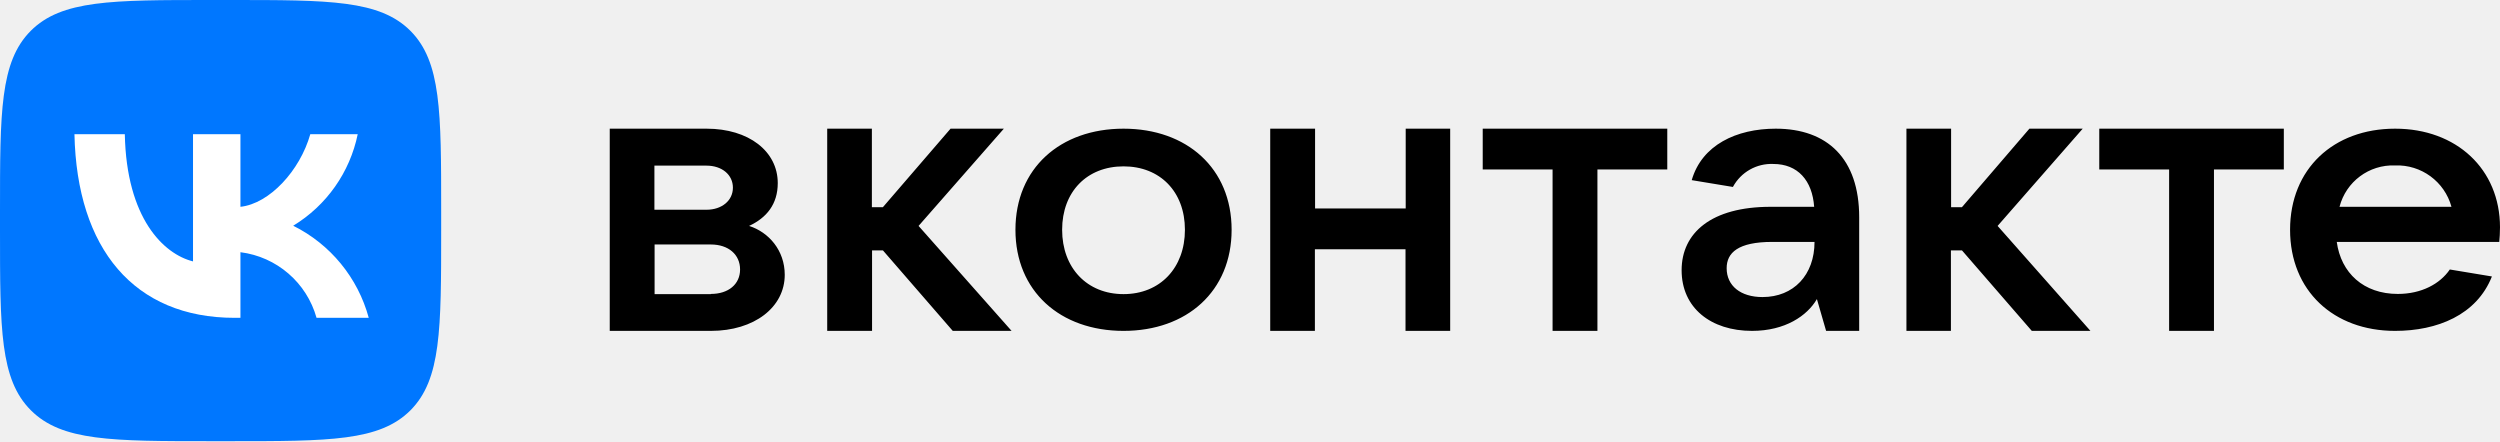
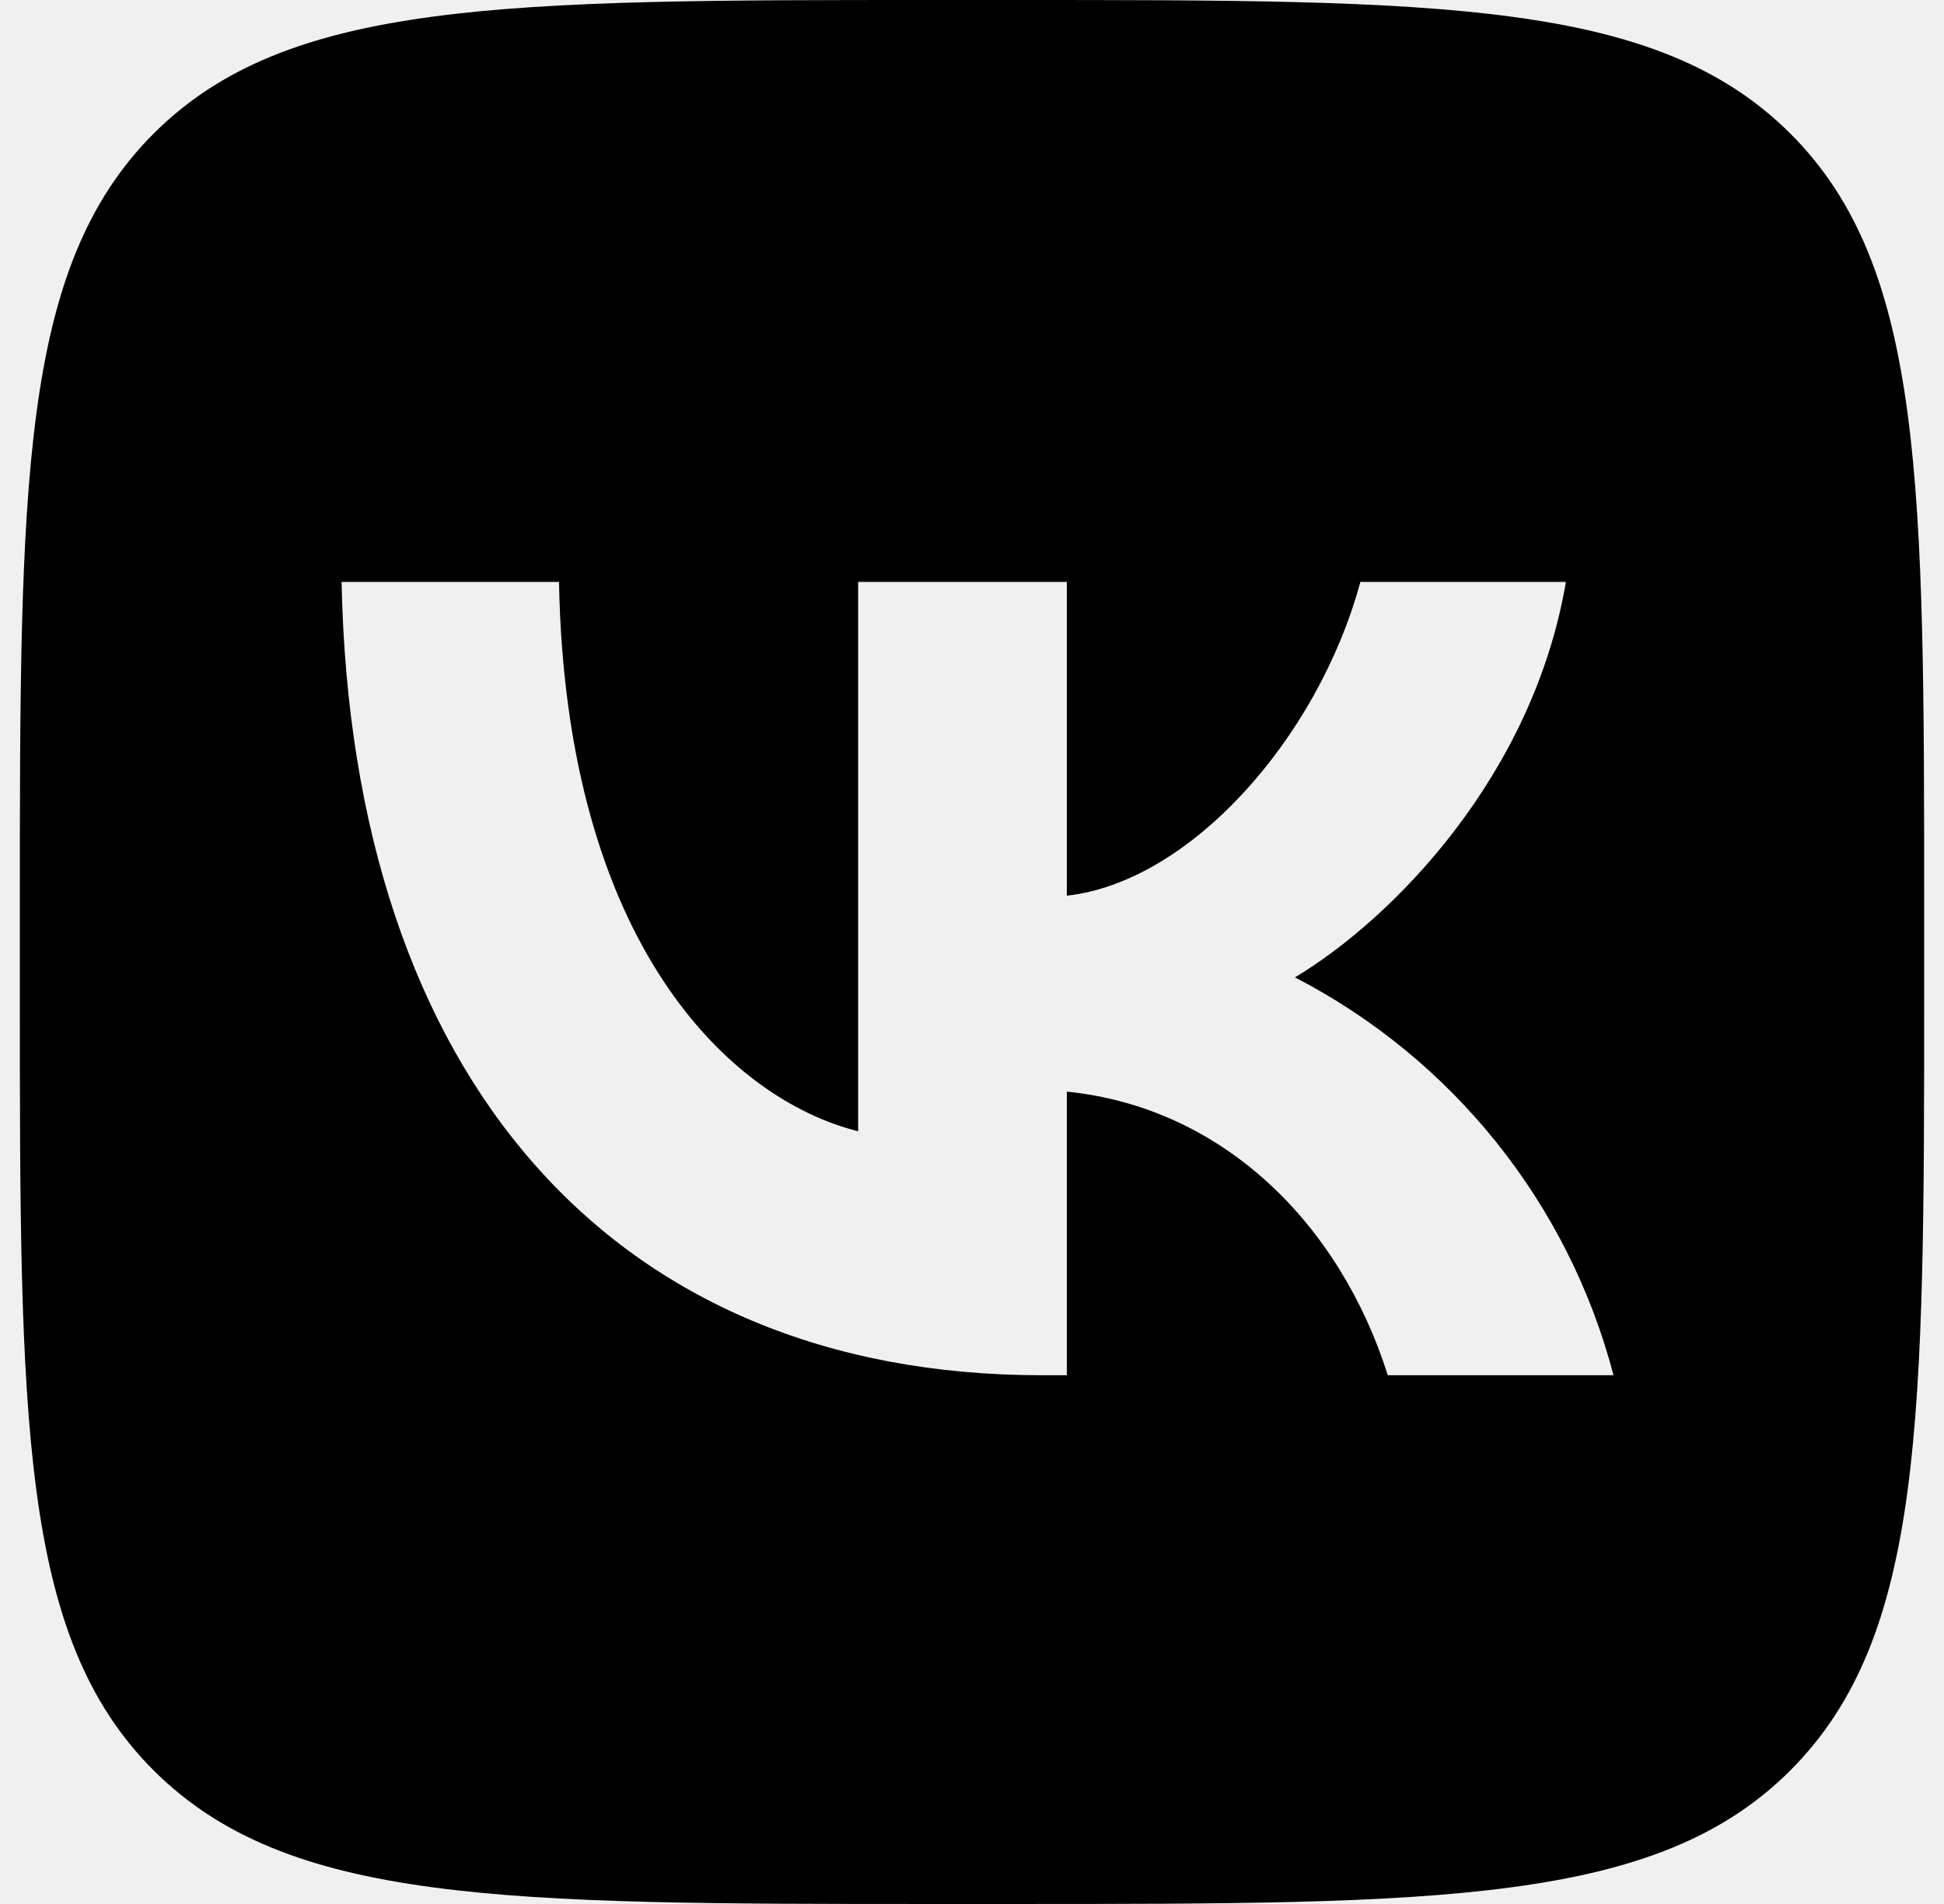
- <svg xmlns="http://www.w3.org/2000/svg" width="136" height="24" fill="none">
-   <g clip-path="url(#new_logo_vk_with_text__a)">
-     <g clip-path="url(#new_logo_vk_with_text__b)">
-       <path fill-rule="evenodd" clip-rule="evenodd" d="M67 12.5c0 3.34-2.43 5.5-5.88 5.5-3.45 0-5.88-2.16-5.88-5.5S57.67 7 61.12 7C64.57 7 67 9.16 67 12.5Zm-9.22 0c0 2.07 1.35 3.5 3.34 3.5s3.34-1.43 3.34-3.5-1.35-3.45-3.34-3.45-3.34 1.38-3.34 3.45Zm-17.03-.21c.95-.44 1.56-1.18 1.56-2.33 0-1.73-1.58-2.96-3.87-2.96h-5.27v11h5.5c2.37 0 4.02-1.29 4.02-3.05 0-1.33-.87-2.32-1.94-2.66ZM35.6 9.01h2.83c.85 0 1.44.5 1.44 1.2s-.6 1.2-1.44 1.2h-2.83V9ZM38.67 16h-3.06V13.3h3.06c.96 0 1.59.55 1.59 1.36 0 .8-.63 1.33-1.59 1.33ZM51.84 18h3.19l-5.06-5.71L54.61 7h-2.9l-3.68 4.27h-.6V7H45v11h2.44v-4.38h.59l3.8 4.38ZM76.47 7v4.34h-4.93V7H69.1v11h2.43v-4.44h4.93V18h2.43V7h-2.43ZM86.9 18h-2.44V9.22h-3.8V7H90.7v2.22h-3.8V18Zm9.7-11c-2.14 0-4.02.89-4.57 2.8l2.24.37a2.38 2.38 0 0 1 2.2-1.25c1.33 0 2.12.9 2.22 2.33h-2.37c-3.23 0-4.84 1.42-4.84 3.45 0 2.05 1.59 3.3 3.83 3.3 1.8 0 3-.82 3.53-1.73l.5 1.73h1.8v-6.18c0-3.19-1.73-4.82-4.54-4.82Zm-.72 9.16c-1.19 0-1.95-.61-1.95-1.57 0-.84.62-1.43 2.48-1.43h2.3c0 1.8-1.14 3-2.83 3ZM113.73 18h-3.2l-3.8-4.38h-.6V18h-2.42V7h2.43v4.27h.59L110.4 7h2.9l-4.63 5.29 5.05 5.71Zm4.27 0h2.44V9.22h3.8V7H114.2v2.22h3.8V18Zm12.3-11c3.33 0 5.7 2.2 5.7 5.37 0 .3-.02.55-.04.79h-8.84c.23 1.69 1.46 2.83 3.32 2.83 1.29 0 2.3-.55 2.83-1.33l2.29.38c-.83 2.1-2.98 2.96-5.27 2.96-3.34 0-5.71-2.18-5.71-5.5s2.37-5.5 5.71-5.5Zm3.06 4.25A3.06 3.06 0 0 0 130.29 9a3 3 0 0 0-3.02 2.25h6.09Z" fill="currentColor" />
-       <path d="M11.5 24h1c5.44 0 8.15 0 9.83-1.68C24 20.64 24 17.92 24 12.5v-1.02c0-5.4 0-8.12-1.67-9.8C20.65 0 17.93 0 12.5 0h-1C6.06 0 3.35 0 1.67 1.68 0 3.36 0 6.08 0 11.5v1.02c0 5.4 0 8.12 1.68 9.8C3.36 24 6.08 24 11.5 24Z" fill="#07F" />
-       <path d="M12.77 17.29c-5.47 0-8.59-3.75-8.72-9.99h2.74c.09 4.58 2.11 6.52 3.71 6.92V7.3h2.58v3.95c1.58-.17 3.24-1.97 3.8-3.95h2.58a7.62 7.62 0 0 1-3.51 4.98 7.9 7.9 0 0 1 4.11 5.01h-2.84a4.94 4.94 0 0 0-4.14-3.57v3.57h-.31Z" fill="#fff" />
-     </g>
-   </g>
-   <defs>
-     <clipPath id="new_logo_vk_with_text__a">
-       <path fill="#fff" transform="translate(.001)" d="M0 0h136v24H0z" />
-     </clipPath>
-     <clipPath id="new_logo_vk_with_text__b">
-       <path fill="#fff" transform="translate(0 -12)" d="M0 0h136v48H0z" />
-     </clipPath>
-   </defs>
+ <svg xmlns="http://www.w3.org/2000/svg" fill="none" height="48" viewBox="0 0 49 48" width="49">
+   <path clip-rule="evenodd" d="M3.87 3.37C.5 6.75.5 12.17.5 23.04v1.92c0 10.86 0 16.3 3.37 19.67C7.25 48 12.67 48 23.54 48h1.92c10.86 0 16.3 0 19.67-3.37 3.37-3.38 3.37-8.8 3.37-19.67v-1.92c0-10.86 0-16.3-3.37-19.67C41.75 0 36.33 0 25.46 0h-1.92C12.68 0 7.24 0 3.87 3.37zm4.74 11.3c.25 12.48 6.82 20 17.65 20h.63v-7.15c3.95.4 6.89 3.35 8.09 7.15h5.69a15.8 15.8 0 0 0-8.03-10.03c2.48-1.49 6-5.09 6.83-9.97h-5.18c-1.08 3.97-4.31 7.57-7.4 7.91v-7.91h-5.26v13.85c-3.2-.8-7.37-4.68-7.54-13.85z" fill="currentColor" fill-rule="evenodd" />
</svg>
